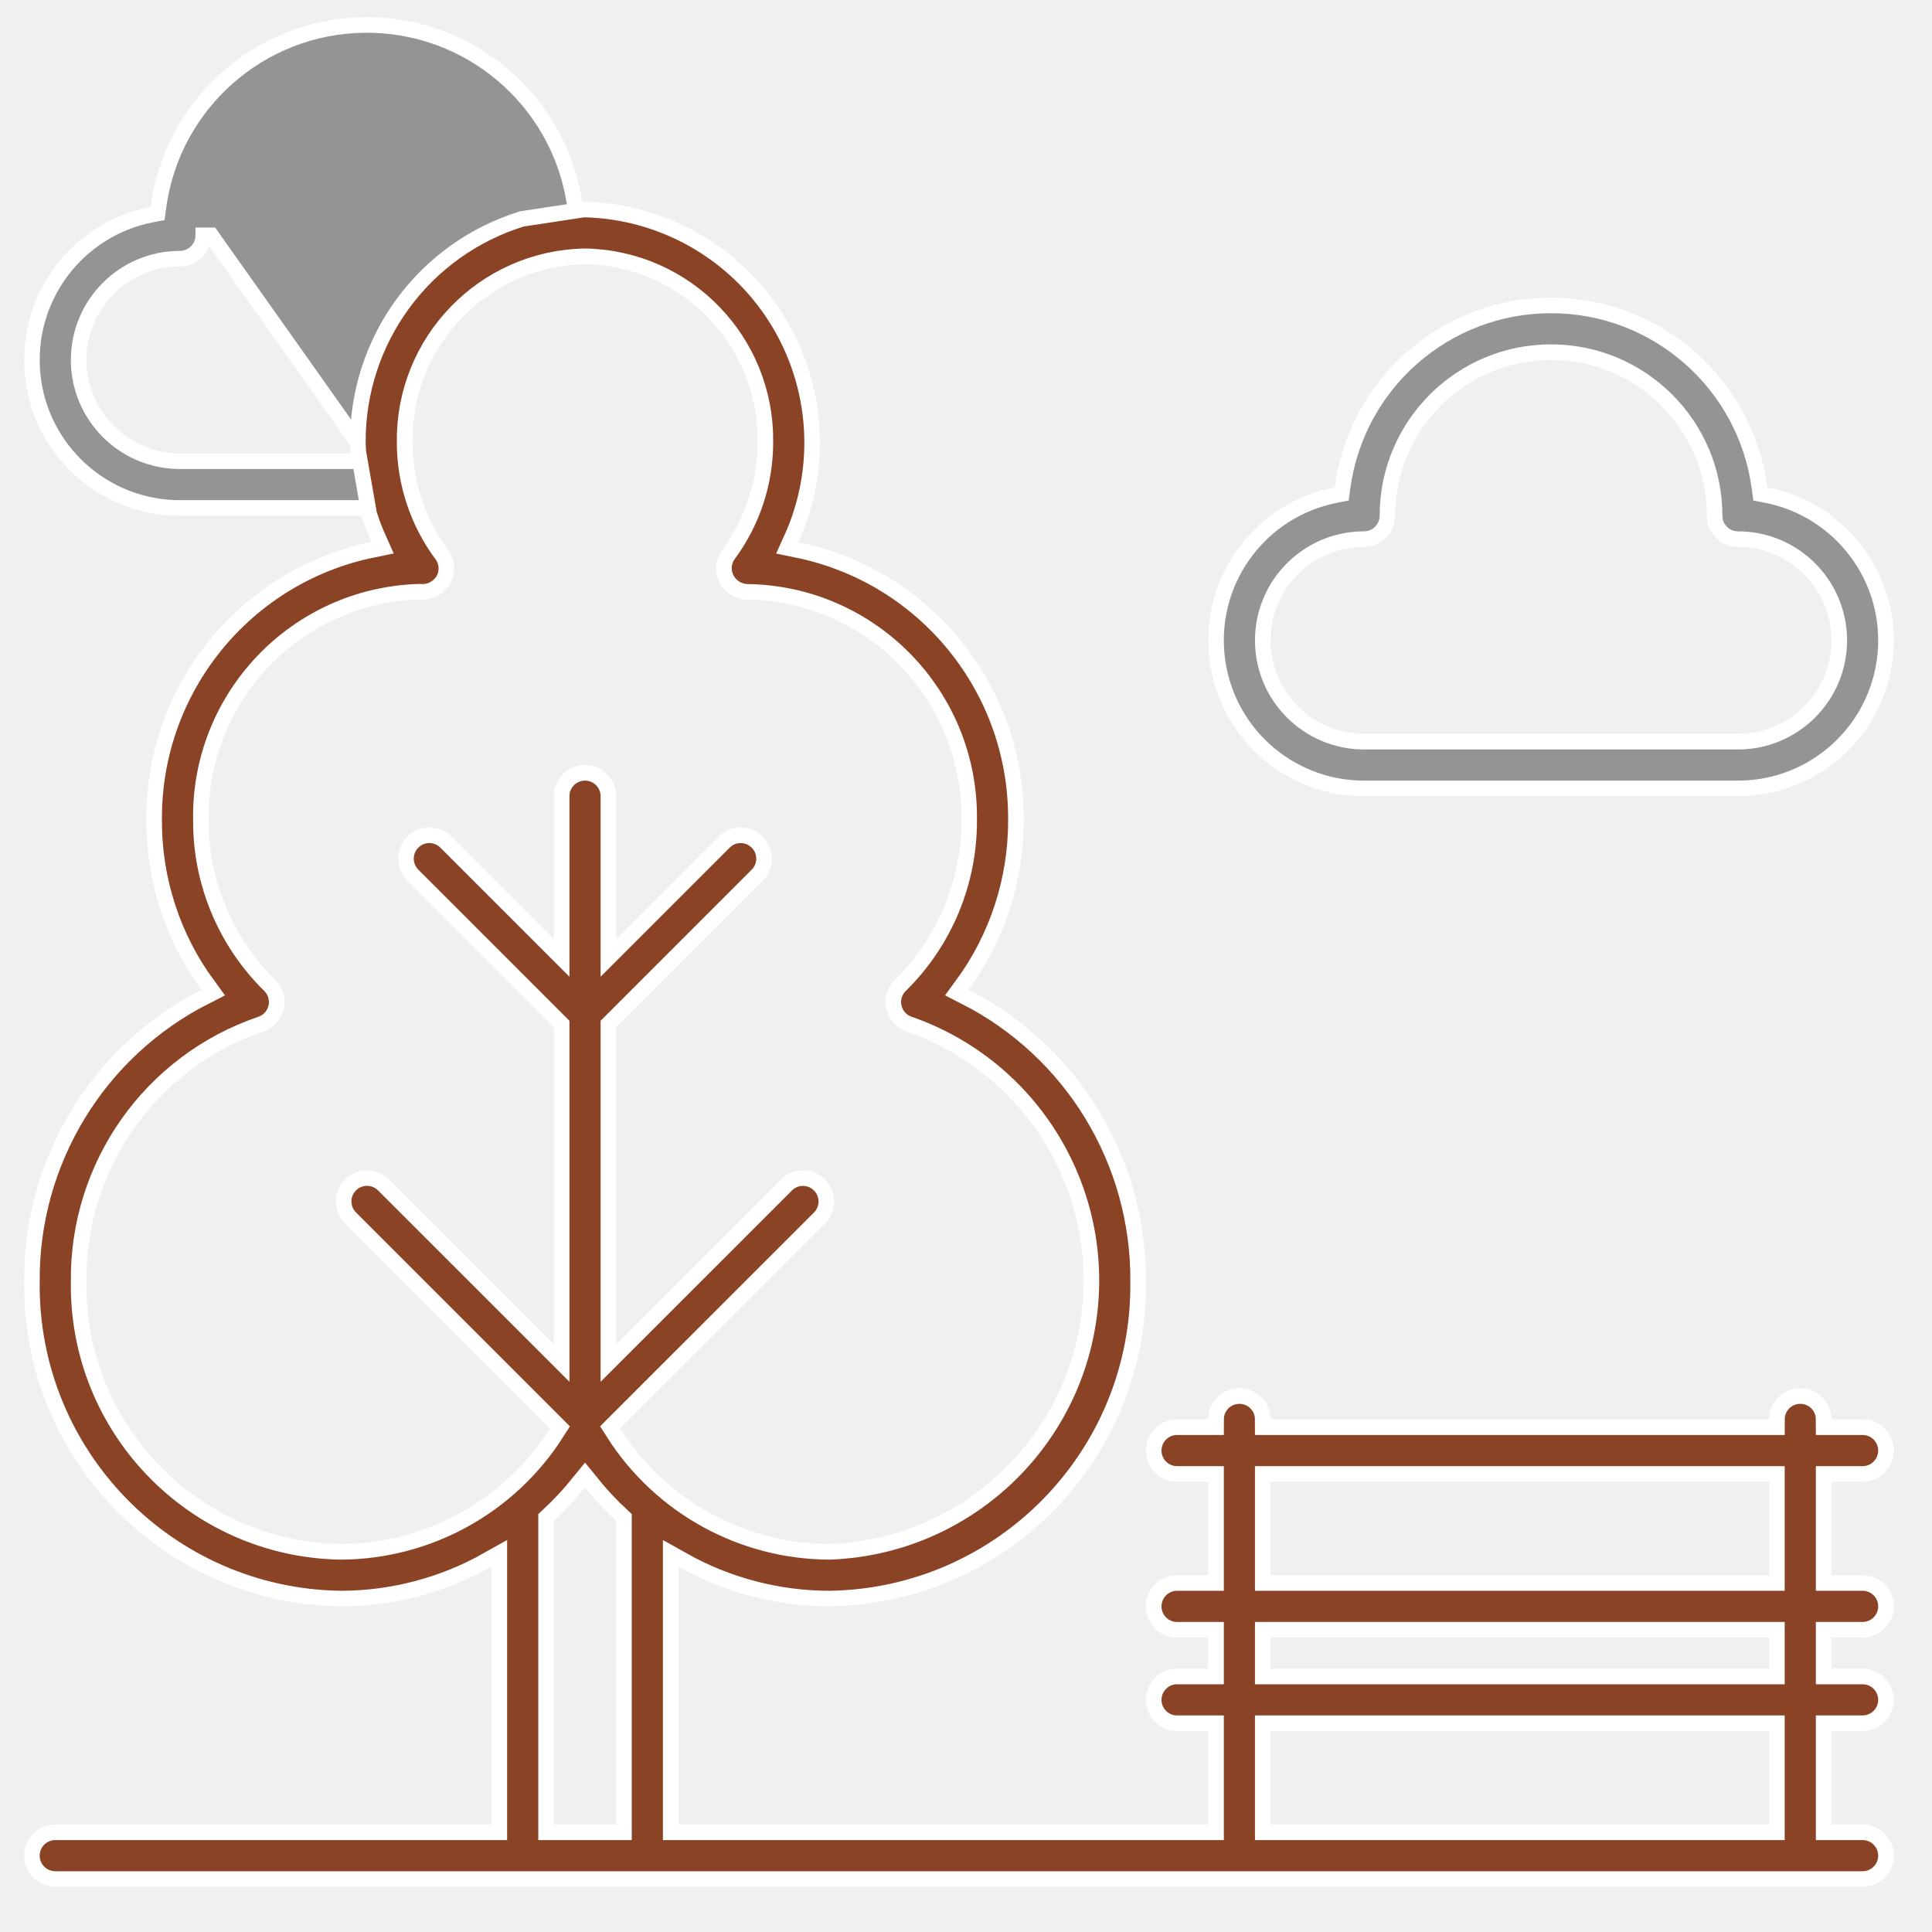
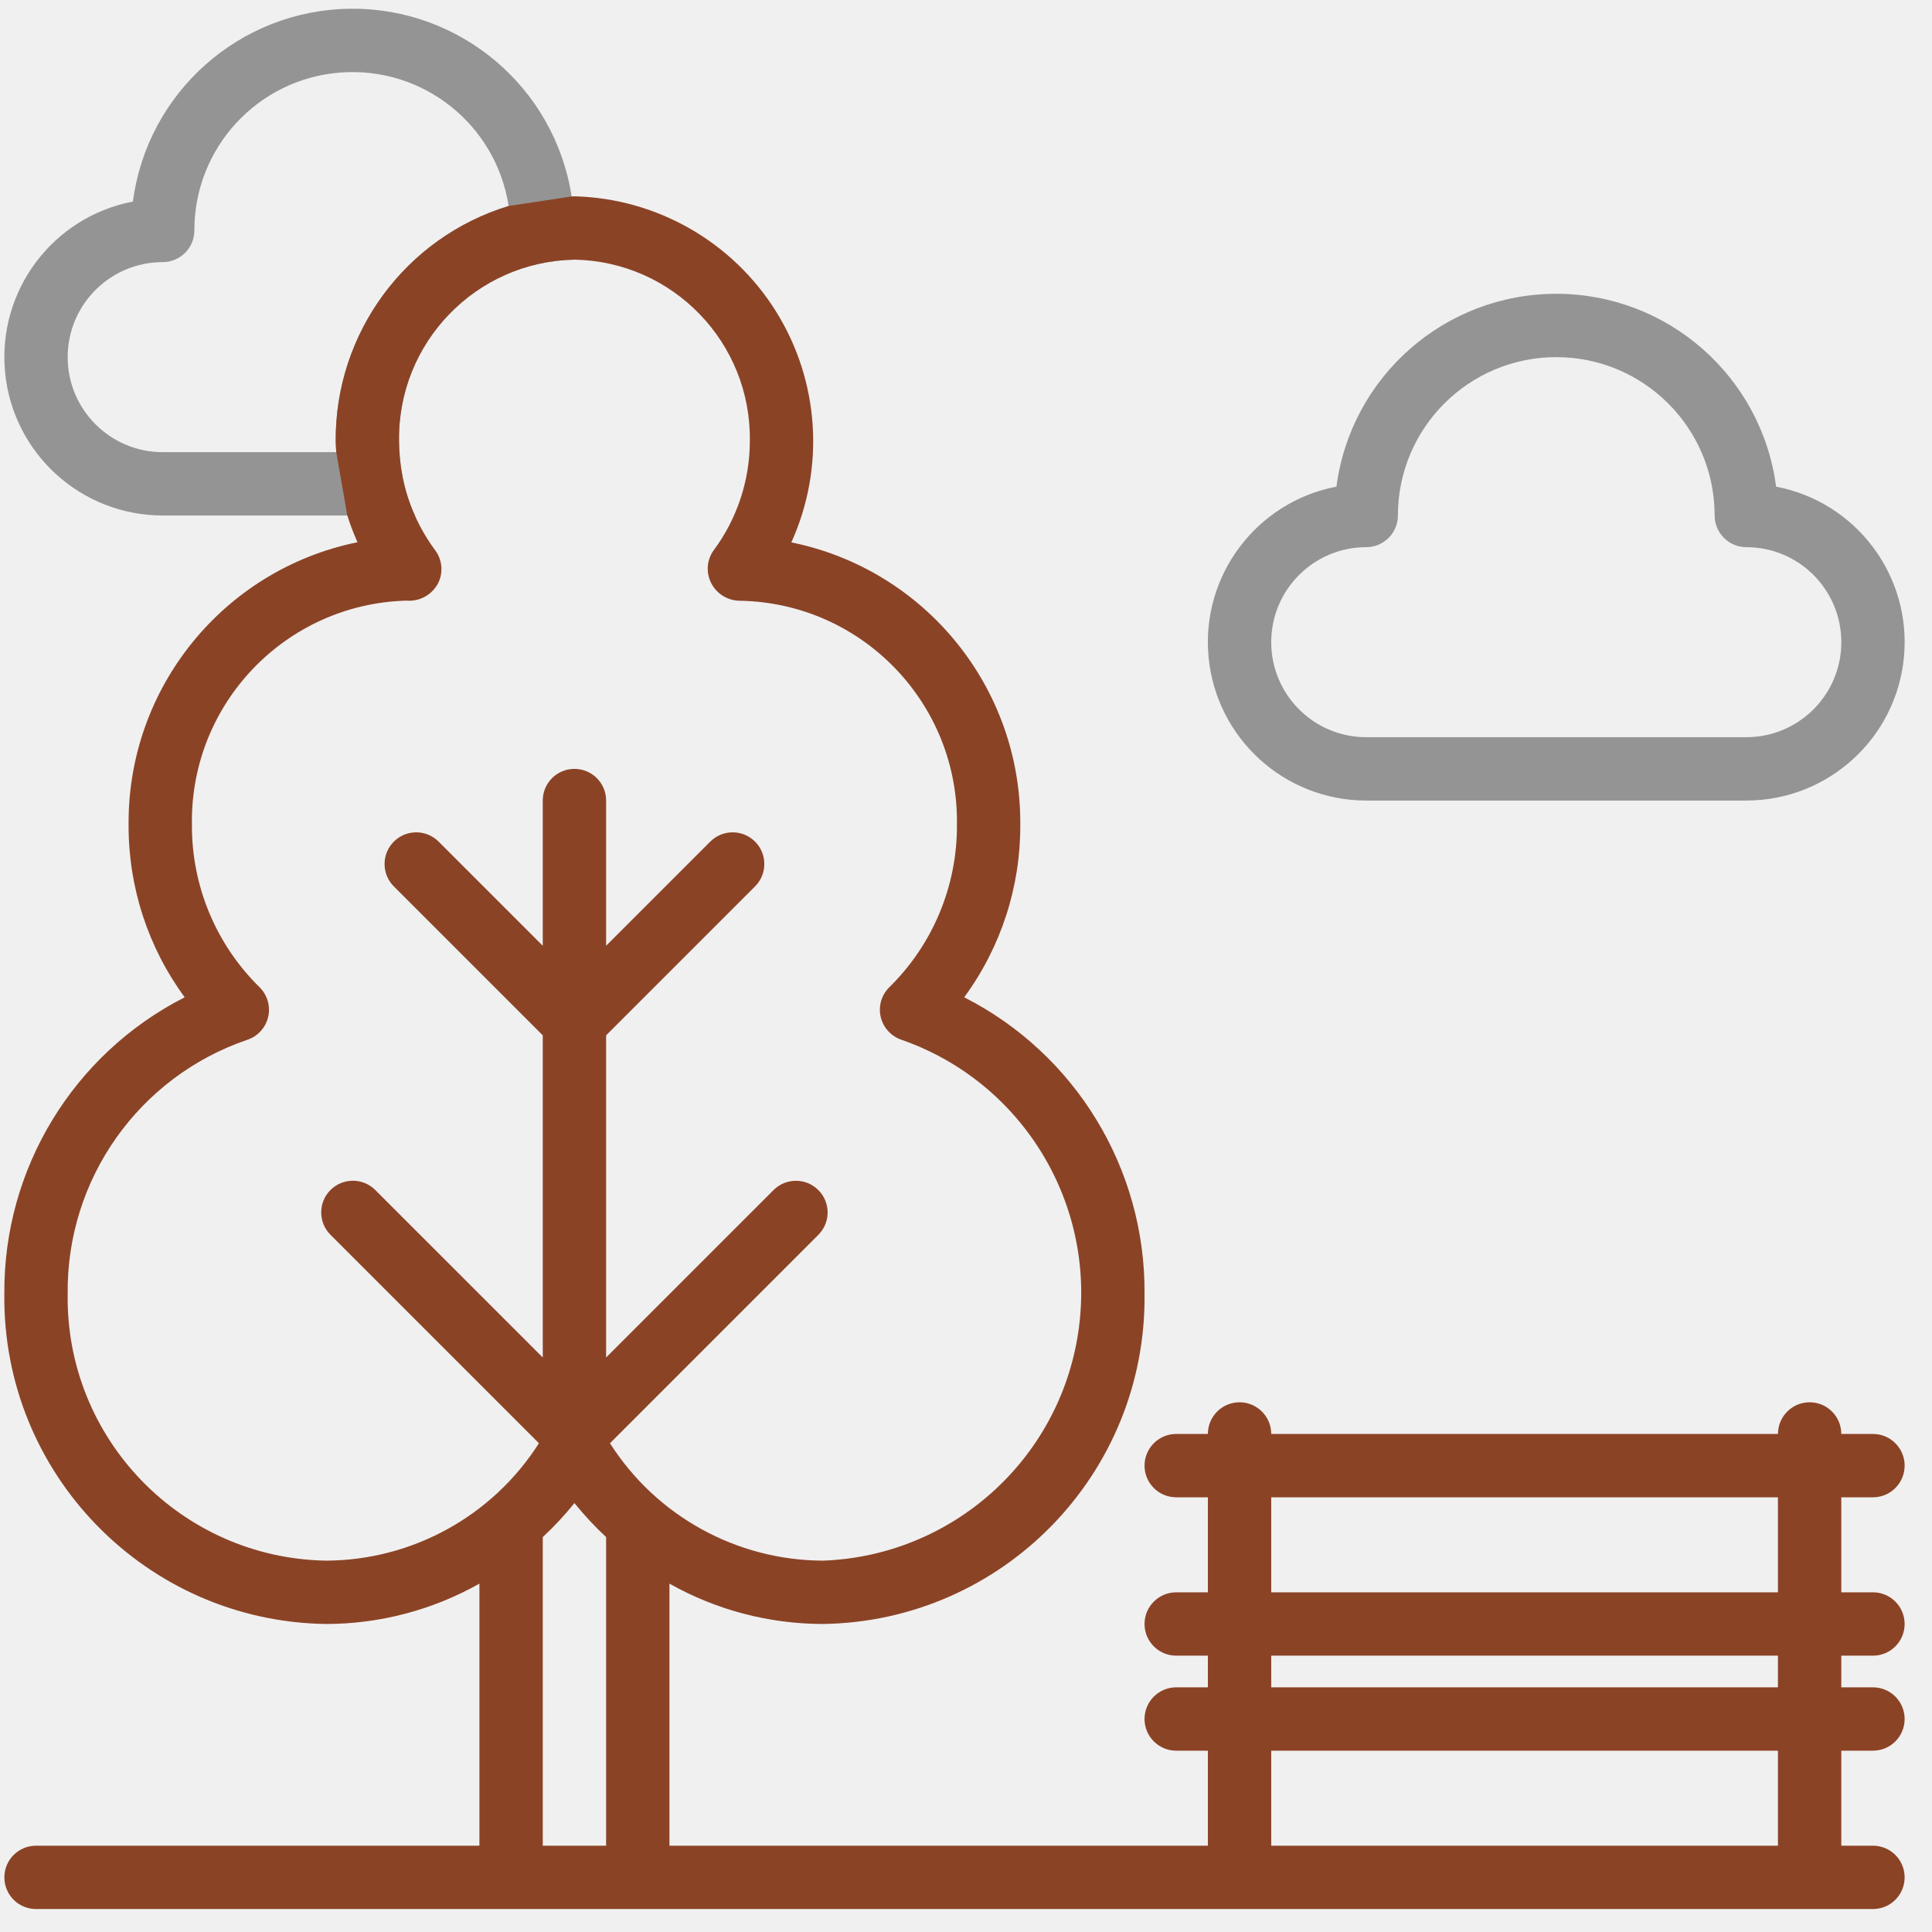
- <svg xmlns="http://www.w3.org/2000/svg" width="62" height="62" viewBox="0 0 62 62" fill="none">
-   <g clip-path="url(#clip0)">
-     <path d="M18.512 8.234C15.386 8.426 12.935 11.047 12.985 14.209L12.985 14.21L12.985 14.224C12.985 14.235 12.985 14.252 12.986 14.272C12.987 14.314 12.989 14.374 12.993 14.449C13.001 14.599 13.018 14.808 13.05 15.049C13.1 15.418 13.19 15.872 13.354 16.301H11.602H5.774C3.324 16.301 1.276 14.438 1.045 12C0.814 9.561 2.474 7.347 4.88 6.885L5.057 6.851L5.081 6.672C5.516 3.343 8.334 0.841 11.692 0.801C15.045 0.762 17.917 3.192 18.436 6.503L18.512 8.234ZM11.485 14.205L11.485 14.204L6.774 7.551H6.524C6.524 7.551 6.524 7.551 6.524 7.551C6.524 7.75 6.445 7.941 6.304 8.081C6.163 8.222 5.973 8.301 5.774 8.301H5.774C3.979 8.301 2.524 9.756 2.524 11.551C2.524 13.346 3.979 14.801 5.774 14.801H11.253H11.515L11.503 14.54C11.501 14.493 11.498 14.447 11.495 14.405L11.495 14.403C11.489 14.33 11.485 14.267 11.485 14.205Z" fill="#949494" stroke="white" stroke-width="0.5" />
-     <mask id="path-3-inside-1" fill="white">
-       <path fill-rule="evenodd" clip-rule="evenodd" d="M59.773 47.55C60.325 47.55 60.773 47.103 60.773 46.55C60.773 45.998 60.325 45.55 59.773 45.55H58.773C58.773 44.998 58.326 44.551 57.773 44.551C57.221 44.551 56.773 44.998 56.773 45.55H40.773C40.773 44.998 40.326 44.551 39.774 44.551C39.221 44.551 38.774 44.998 38.774 45.55H37.774C37.221 45.55 36.774 45.998 36.774 46.55C36.774 47.103 37.221 47.55 37.774 47.55H38.774V50.55H37.774C37.221 50.55 36.774 50.998 36.774 51.55C36.774 52.103 37.221 52.55 37.774 52.55H38.774V53.55H37.774C37.221 53.55 36.774 53.998 36.774 54.55C36.774 55.102 37.221 55.55 37.774 55.55H38.774V58.55H21.774V50.277C23.253 51.11 24.922 51.549 26.62 51.55C32.299 51.468 36.84 46.806 36.773 41.127C36.804 37.179 34.599 33.553 31.08 31.763C32.238 30.186 32.859 28.277 32.851 26.32C32.886 22 29.855 18.261 25.622 17.4C26.693 15.038 26.509 12.296 25.131 10.098C23.754 7.901 21.367 6.54 18.774 6.474C18.744 6.474 18.715 6.478 18.686 6.478L16.696 6.78C13.434 7.776 11.214 10.795 11.235 14.205C11.235 14.321 11.248 14.435 11.254 14.551L11.603 16.551C11.693 16.838 11.8 17.121 11.923 17.396C7.69 18.259 4.661 22 4.697 26.32C4.688 28.278 5.309 30.186 6.468 31.764C2.948 33.553 0.743 37.179 0.774 41.128C0.707 46.806 5.249 51.468 10.928 51.55C12.626 51.549 14.295 51.111 15.774 50.277V58.55H1.774C1.222 58.55 0.774 58.998 0.774 59.55C0.774 60.102 1.222 60.55 1.774 60.55H59.773C60.325 60.55 60.773 60.102 60.773 59.55C60.773 58.998 60.325 58.55 59.773 58.55H58.773V55.55H59.773C60.325 55.55 60.773 55.102 60.773 54.55C60.773 53.998 60.325 53.55 59.773 53.55H58.773V52.55H59.773C60.325 52.55 60.773 52.103 60.773 51.55C60.773 50.998 60.325 50.55 59.773 50.55H58.773V47.55L59.773 47.55ZM17.774 58.55H19.774L19.774 48.807C19.415 48.473 19.081 48.114 18.774 47.733C18.466 48.114 18.132 48.473 17.774 48.807V58.55ZM26.481 39.258L19.895 45.843C21.359 48.143 23.893 49.54 26.62 49.55C30.686 49.402 34.071 46.381 34.679 42.358C35.287 38.335 32.945 34.449 29.105 33.106C28.774 32.997 28.523 32.724 28.444 32.384C28.365 32.045 28.468 31.689 28.717 31.444C30.091 30.095 30.861 28.246 30.851 26.32C30.909 22.478 27.847 19.312 24.005 19.243C23.623 19.244 23.273 19.033 23.097 18.695C22.921 18.363 22.949 17.959 23.168 17.653C23.909 16.656 24.31 15.447 24.312 14.205C24.361 11.095 21.884 8.532 18.774 8.474C15.664 8.532 13.187 11.095 13.235 14.205C13.237 15.447 13.639 16.656 14.38 17.653C14.603 17.957 14.637 18.36 14.466 18.696C14.271 19.062 13.877 19.276 13.464 19.239C9.649 19.347 6.631 22.505 6.697 26.32C6.686 28.246 7.456 30.095 8.831 31.444C9.079 31.689 9.183 32.045 9.103 32.384C9.024 32.724 8.774 32.997 8.443 33.106C5.018 34.274 2.732 37.51 2.774 41.128C2.706 45.703 6.353 49.47 10.928 49.55C13.654 49.54 16.188 48.143 17.652 45.843L11.067 39.258C10.681 38.867 10.682 38.237 11.071 37.848C11.46 37.459 12.09 37.457 12.481 37.844L17.774 43.136V32.965L13.067 28.258C12.681 27.866 12.682 27.237 13.071 26.848C13.46 26.459 14.09 26.457 14.481 26.844L17.774 30.137V25.551C17.774 24.999 18.221 24.551 18.774 24.551C19.326 24.551 19.774 24.998 19.774 25.551V30.137L23.067 26.844C23.458 26.457 24.088 26.459 24.476 26.848C24.865 27.237 24.867 27.867 24.481 28.258L19.774 32.965V43.136L25.067 37.844C25.458 37.459 26.087 37.462 26.474 37.85C26.862 38.238 26.865 38.866 26.481 39.258ZM40.773 58.55H56.773V55.55H40.773V58.55ZM40.773 53.55H56.773V52.55H40.773V53.55ZM40.773 50.55H56.773V47.55H40.773V50.55Z" />
-     </mask>
-     <path fill-rule="evenodd" clip-rule="evenodd" d="M59.773 47.55C60.325 47.55 60.773 47.103 60.773 46.55C60.773 45.998 60.325 45.55 59.773 45.55H58.773C58.773 44.998 58.326 44.551 57.773 44.551C57.221 44.551 56.773 44.998 56.773 45.55H40.773C40.773 44.998 40.326 44.551 39.774 44.551C39.221 44.551 38.774 44.998 38.774 45.55H37.774C37.221 45.55 36.774 45.998 36.774 46.55C36.774 47.103 37.221 47.55 37.774 47.55H38.774V50.55H37.774C37.221 50.55 36.774 50.998 36.774 51.55C36.774 52.103 37.221 52.55 37.774 52.55H38.774V53.55H37.774C37.221 53.55 36.774 53.998 36.774 54.55C36.774 55.102 37.221 55.55 37.774 55.55H38.774V58.55H21.774V50.277C23.253 51.11 24.922 51.549 26.62 51.55C32.299 51.468 36.84 46.806 36.773 41.127C36.804 37.179 34.599 33.553 31.08 31.763C32.238 30.186 32.859 28.277 32.851 26.32C32.886 22 29.855 18.261 25.622 17.4C26.693 15.038 26.509 12.296 25.131 10.098C23.754 7.901 21.367 6.54 18.774 6.474C18.744 6.474 18.715 6.478 18.686 6.478L16.696 6.78C13.434 7.776 11.214 10.795 11.235 14.205C11.235 14.321 11.248 14.435 11.254 14.551L11.603 16.551C11.693 16.838 11.8 17.121 11.923 17.396C7.69 18.259 4.661 22 4.697 26.32C4.688 28.278 5.309 30.186 6.468 31.764C2.948 33.553 0.743 37.179 0.774 41.128C0.707 46.806 5.249 51.468 10.928 51.55C12.626 51.549 14.295 51.111 15.774 50.277V58.55H1.774C1.222 58.55 0.774 58.998 0.774 59.55C0.774 60.102 1.222 60.55 1.774 60.55H59.773C60.325 60.55 60.773 60.102 60.773 59.55C60.773 58.998 60.325 58.55 59.773 58.55H58.773V55.55H59.773C60.325 55.55 60.773 55.102 60.773 54.55C60.773 53.998 60.325 53.55 59.773 53.55H58.773V52.55H59.773C60.325 52.55 60.773 52.103 60.773 51.55C60.773 50.998 60.325 50.55 59.773 50.55H58.773V47.55L59.773 47.55ZM17.774 58.55H19.774L19.774 48.807C19.415 48.473 19.081 48.114 18.774 47.733C18.466 48.114 18.132 48.473 17.774 48.807V58.55ZM26.481 39.258L19.895 45.843C21.359 48.143 23.893 49.54 26.62 49.55C30.686 49.402 34.071 46.381 34.679 42.358C35.287 38.335 32.945 34.449 29.105 33.106C28.774 32.997 28.523 32.724 28.444 32.384C28.365 32.045 28.468 31.689 28.717 31.444C30.091 30.095 30.861 28.246 30.851 26.32C30.909 22.478 27.847 19.312 24.005 19.243C23.623 19.244 23.273 19.033 23.097 18.695C22.921 18.363 22.949 17.959 23.168 17.653C23.909 16.656 24.31 15.447 24.312 14.205C24.361 11.095 21.884 8.532 18.774 8.474C15.664 8.532 13.187 11.095 13.235 14.205C13.237 15.447 13.639 16.656 14.38 17.653C14.603 17.957 14.637 18.36 14.466 18.696C14.271 19.062 13.877 19.276 13.464 19.239C9.649 19.347 6.631 22.505 6.697 26.32C6.686 28.246 7.456 30.095 8.831 31.444C9.079 31.689 9.183 32.045 9.103 32.384C9.024 32.724 8.774 32.997 8.443 33.106C5.018 34.274 2.732 37.51 2.774 41.128C2.706 45.703 6.353 49.47 10.928 49.55C13.654 49.54 16.188 48.143 17.652 45.843L11.067 39.258C10.681 38.867 10.682 38.237 11.071 37.848C11.46 37.459 12.09 37.457 12.481 37.844L17.774 43.136V32.965L13.067 28.258C12.681 27.866 12.682 27.237 13.071 26.848C13.46 26.459 14.09 26.457 14.481 26.844L17.774 30.137V25.551C17.774 24.999 18.221 24.551 18.774 24.551C19.326 24.551 19.774 24.998 19.774 25.551V30.137L23.067 26.844C23.458 26.457 24.088 26.459 24.476 26.848C24.865 27.237 24.867 27.867 24.481 28.258L19.774 32.965V43.136L25.067 37.844C25.458 37.459 26.087 37.462 26.474 37.85C26.862 38.238 26.865 38.866 26.481 39.258ZM40.773 58.55H56.773V55.55H40.773V58.55ZM40.773 53.55H56.773V52.55H40.773V53.55ZM40.773 50.55H56.773V47.55H40.773V50.55Z" fill="#8B4326" stroke="white" mask="url(#path-3-inside-1)" />
-     <path d="M56.466 15.672L56.49 15.851L56.667 15.886C59.073 16.347 60.733 18.561 60.502 21C60.271 23.438 58.223 25.301 55.773 25.301H43.774C41.324 25.301 39.276 23.438 39.045 21L39.045 21C38.813 18.561 40.474 16.347 42.88 15.886L43.057 15.851L43.081 15.672C43.522 12.313 46.385 9.801 49.773 9.801C53.162 9.801 56.025 12.313 56.466 15.672ZM43.774 17.301H43.774C41.979 17.301 40.524 18.756 40.524 20.551C40.524 22.346 41.979 23.801 43.774 23.801H55.774C57.569 23.801 59.024 22.346 59.024 20.551C59.024 18.756 57.569 17.301 55.774 17.301C55.575 17.301 55.384 17.222 55.243 17.081L55.243 17.081C55.102 16.941 55.023 16.75 55.024 16.551V16.551C55.024 13.651 52.673 11.301 49.774 11.301C46.874 11.301 44.524 13.652 44.524 16.551C44.524 16.75 44.445 16.941 44.304 17.081C44.163 17.222 43.972 17.301 43.774 17.301Z" fill="#949494" stroke="white" stroke-width="0.5" />
-   </g>
-   <defs>
-     <clipPath id="clip0">
-       <rect x="0.637" y="0.275" width="61" height="61" fill="white" />
-     </clipPath>
-   </defs>
+ <svg xmlns="http://www.w3.org/2000/svg" width="61" height="61" viewBox="0 0 61 61" fill="none">
+   <path fill-rule="evenodd" clip-rule="evenodd" d="M18.049 6.203C17.517 2.762 14.535 0.236 11.053 0.276C7.571 0.317 4.649 2.912 4.196 6.364C1.664 6.85 -0.084 9.181 0.16 11.748C0.403 14.315 2.559 16.275 5.137 16.276H10.966H13.104C12.599 15.307 12.599 13.93 12.599 13.93C12.55 10.819 15.027 8.256 18.137 8.198L18.049 6.203ZM10.609 14.146C10.604 14.074 10.599 14.002 10.599 13.93C10.578 10.52 12.798 7.5 16.059 6.504C15.661 3.925 13.343 2.088 10.741 2.291C8.139 2.493 6.132 4.666 6.137 7.276C6.137 7.541 6.032 7.795 5.845 7.983C5.657 8.17 5.403 8.276 5.137 8.276C3.481 8.276 2.137 9.619 2.137 11.276C2.137 12.932 3.481 14.276 5.137 14.276H10.617C10.615 14.232 10.612 14.189 10.609 14.146Z" fill="#949494" />
+   <path fill-rule="evenodd" clip-rule="evenodd" d="M59.136 47.275C59.689 47.275 60.136 46.827 60.136 46.275C60.136 45.723 59.689 45.275 59.136 45.275H58.136C58.136 44.723 57.689 44.275 57.137 44.275C56.584 44.275 56.137 44.723 56.137 45.275H40.137C40.137 44.723 39.689 44.275 39.137 44.275C38.585 44.275 38.137 44.723 38.137 45.275H37.137C36.585 45.275 36.137 45.723 36.137 46.275C36.137 46.827 36.585 47.275 37.137 47.275H38.137V50.275H37.137C36.585 50.275 36.137 50.723 36.137 51.275C36.137 51.827 36.585 52.275 37.137 52.275H38.137V53.275H37.137C36.585 53.275 36.137 53.722 36.137 54.275C36.137 54.827 36.585 55.275 37.137 55.275H38.137V58.275H21.137V50.001C22.616 50.835 24.285 51.273 25.983 51.275C31.662 51.193 36.203 46.531 36.137 40.852C36.168 36.904 33.963 33.277 30.443 31.488C31.602 29.91 32.223 28.002 32.214 26.045C32.249 21.725 29.218 17.986 24.985 17.125C26.056 14.763 25.872 12.021 24.495 9.823C23.117 7.625 20.73 6.264 18.137 6.198C18.107 6.198 18.079 6.203 18.049 6.203L16.059 6.504C12.798 7.5 10.578 10.52 10.599 13.93C10.599 14.046 10.612 14.16 10.617 14.276L10.966 16.276C11.057 16.563 11.164 16.845 11.287 17.12C7.053 17.984 4.025 21.725 4.06 26.045C4.052 28.002 4.673 29.911 5.831 31.488C2.311 33.278 0.107 36.904 0.137 40.852C0.071 46.531 4.612 51.193 10.291 51.275C11.989 51.274 13.658 50.835 15.137 50.001V58.275H1.138C0.585 58.275 0.138 58.722 0.138 59.275C0.138 59.827 0.585 60.275 1.138 60.275H59.136C59.689 60.275 60.136 59.827 60.136 59.275C60.136 58.722 59.689 58.275 59.136 58.275H58.136V55.275H59.136C59.689 55.275 60.136 54.827 60.136 54.275C60.136 53.722 59.689 53.275 59.136 53.275H58.136V52.275H59.136C59.689 52.275 60.136 51.827 60.136 51.275C60.136 50.723 59.689 50.275 59.136 50.275H58.136V47.275L59.136 47.275ZM17.137 58.275H19.137L19.137 48.531C18.779 48.198 18.445 47.839 18.137 47.458C17.83 47.839 17.495 48.198 17.137 48.531V58.275ZM25.844 38.982L19.259 45.568C20.723 47.868 23.257 49.265 25.983 49.275C30.049 49.127 33.434 46.106 34.042 42.083C34.65 38.06 32.309 34.174 28.468 32.831C28.137 32.722 27.887 32.448 27.807 32.109C27.728 31.769 27.831 31.413 28.08 31.169C29.455 29.819 30.224 27.971 30.214 26.045C30.272 22.202 27.21 19.037 23.368 18.968C22.987 18.969 22.637 18.758 22.46 18.42C22.285 18.087 22.312 17.684 22.531 17.378C23.272 16.381 23.673 15.172 23.675 13.93C23.724 10.819 21.247 8.256 18.137 8.198C15.027 8.256 12.55 10.819 12.599 13.93C12.601 15.172 13.002 16.381 13.743 17.378C13.967 17.681 14 18.085 13.829 18.421C13.634 18.787 13.24 19 12.827 18.964C9.012 19.072 5.995 22.229 6.06 26.045C6.05 27.971 6.819 29.819 8.194 31.169C8.442 31.413 8.546 31.769 8.467 32.109C8.387 32.448 8.137 32.722 7.806 32.831C4.382 33.999 2.095 37.234 2.137 40.852C2.069 45.427 5.716 49.194 10.291 49.275C13.017 49.265 15.552 47.868 17.016 45.568L10.43 38.982C10.044 38.591 10.046 37.961 10.434 37.573C10.823 37.184 11.453 37.182 11.844 37.568L17.137 42.861V32.689L12.43 27.982C12.044 27.591 12.046 26.962 12.435 26.573C12.823 26.184 13.453 26.182 13.844 26.568L17.137 29.861V25.275C17.137 24.723 17.585 24.276 18.137 24.276C18.689 24.276 19.137 24.723 19.137 25.275V29.861L22.43 26.568C22.821 26.182 23.451 26.184 23.84 26.573C24.228 26.962 24.23 27.591 23.844 27.982L19.137 32.689V42.861L24.43 37.568C24.822 37.184 25.45 37.187 25.838 37.575C26.226 37.962 26.229 38.591 25.844 38.982ZM40.137 58.275H56.136V55.275H40.137V58.275ZM40.137 53.275H56.136V52.275H40.137V53.275ZM40.137 50.275H56.136V47.275H40.137V50.275Z" fill="#8B4326" />
+   <path d="M43.137 25.276H55.137C57.715 25.275 59.871 23.315 60.114 20.748C60.358 18.181 58.61 15.85 56.078 15.365C55.62 11.881 52.651 9.276 49.137 9.276C45.623 9.276 42.654 11.881 42.196 15.365C39.664 15.85 37.916 18.181 38.159 20.748C38.403 23.315 40.559 25.275 43.137 25.276ZM43.137 17.276C43.402 17.276 43.657 17.17 43.844 16.983C44.032 16.795 44.137 16.541 44.137 16.276C44.137 13.514 46.376 11.276 49.137 11.276C51.898 11.276 54.137 13.514 54.137 16.276C54.137 16.541 54.242 16.795 54.43 16.983C54.617 17.17 54.872 17.276 55.137 17.276C56.794 17.276 58.137 18.619 58.137 20.276C58.137 21.932 56.794 23.276 55.137 23.276H43.137C41.48 23.276 40.137 21.933 40.137 20.276C40.137 18.619 41.48 17.276 43.137 17.276Z" fill="#949494" />
</svg>
